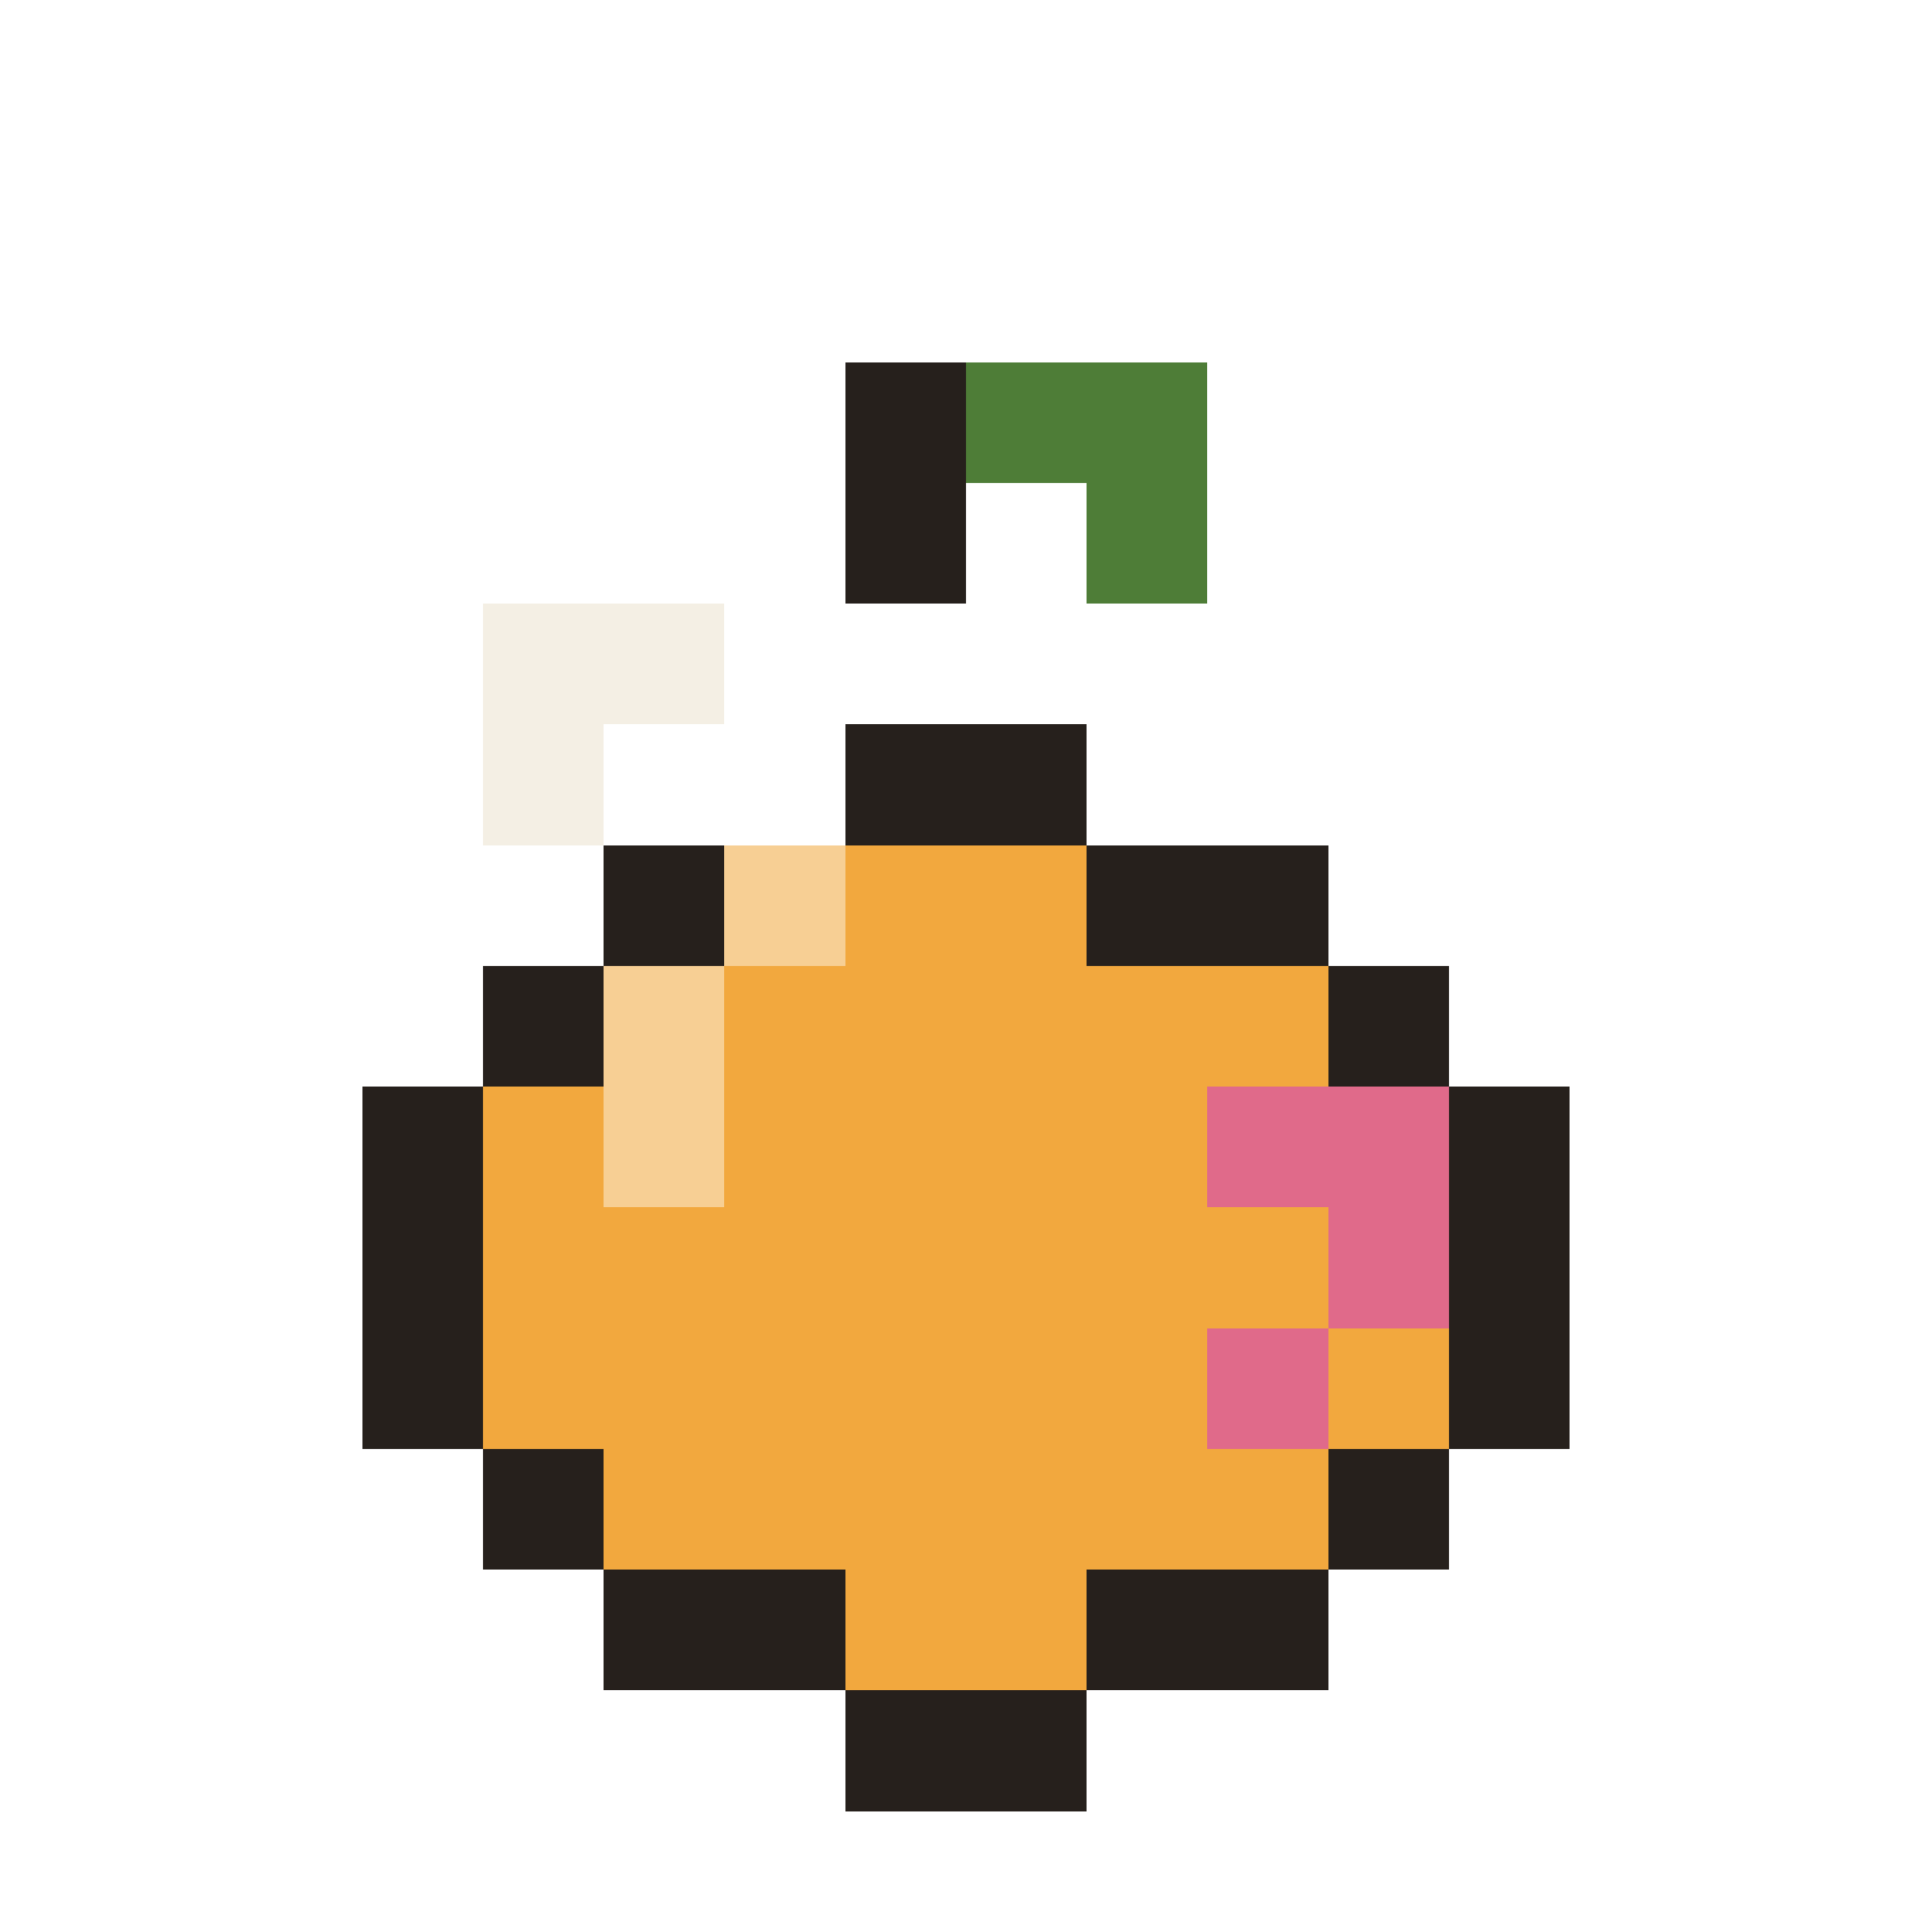
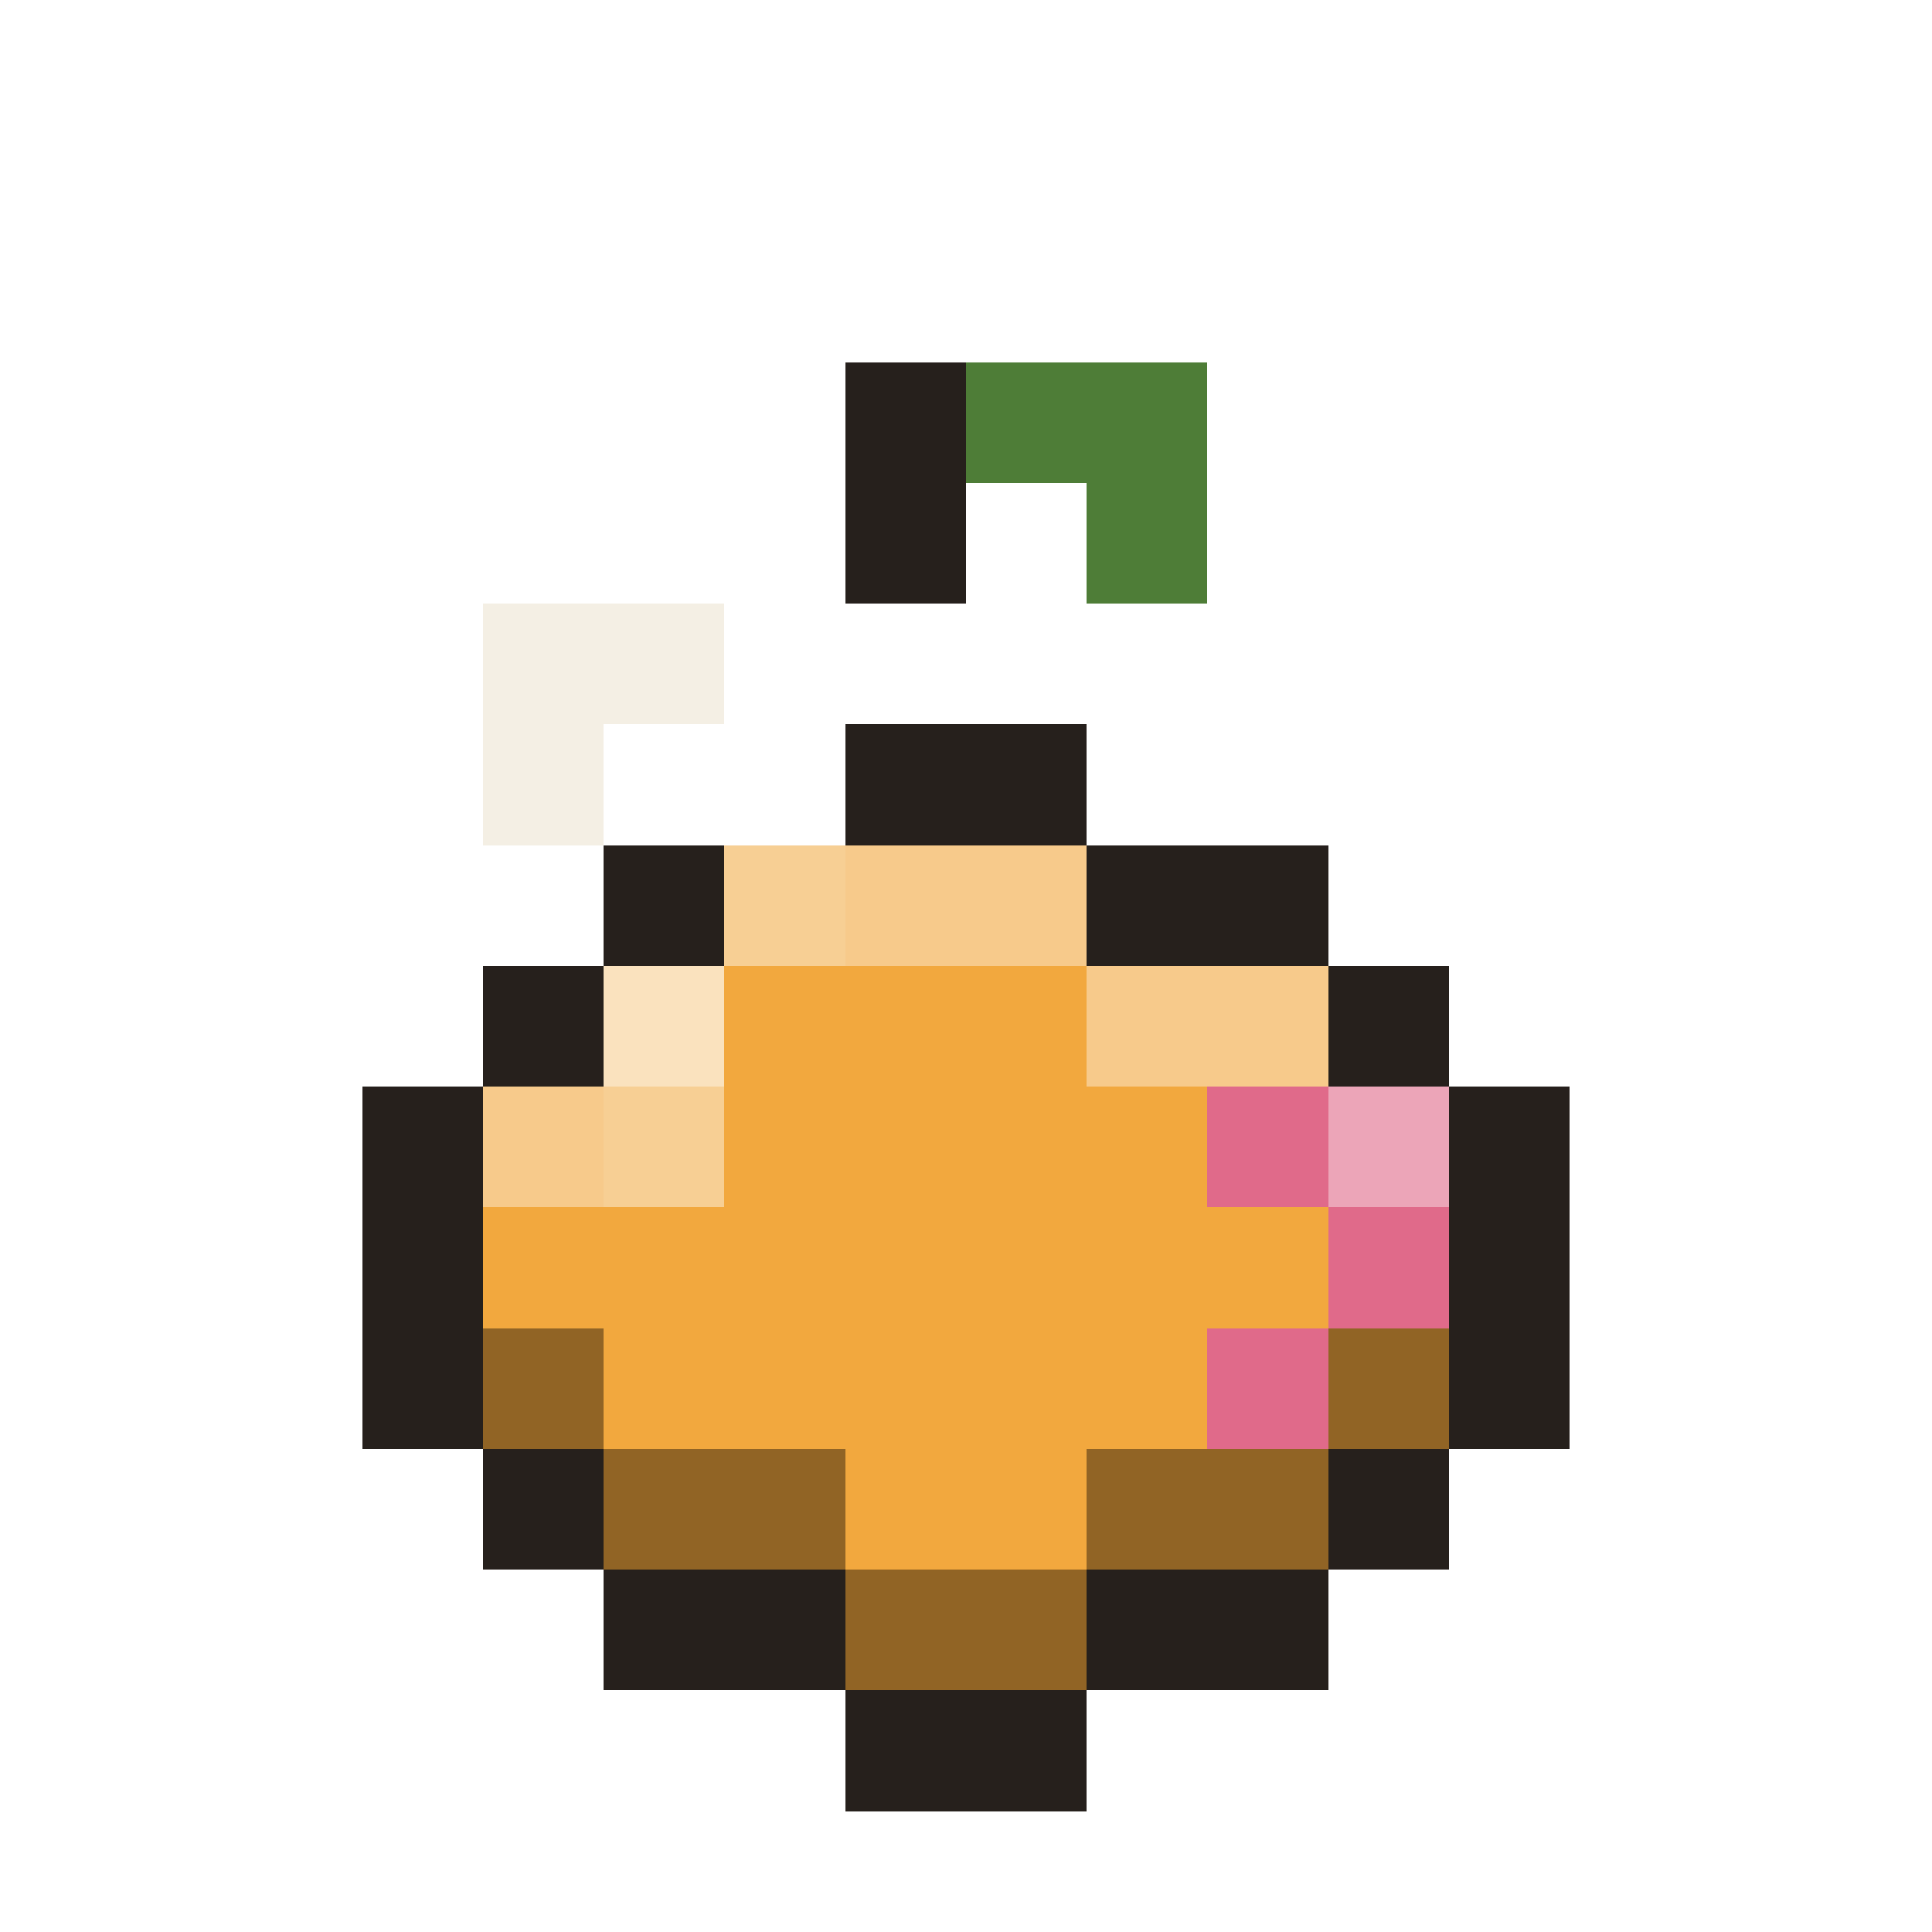
<svg xmlns="http://www.w3.org/2000/svg" width="16" height="16" viewBox="0 0 16 16" shape-rendering="crispEdges">
  <rect x="7" y="3" width="1" height="1" fill="#26201c" />
  <rect x="8" y="3" width="2" height="1" fill="#4e7d37" />
  <rect x="7" y="4" width="1" height="1" fill="#26201c" />
  <rect x="9" y="4" width="1" height="1" fill="#4e7d37" />
  <rect x="4" y="5" width="2" height="1" fill="#f4efe4" />
  <rect x="4" y="6" width="1" height="1" fill="#f4efe4" />
  <rect x="7" y="6" width="2" height="1" fill="#26201c" />
  <rect x="5" y="7" width="1" height="1" fill="#26201c" />
  <rect x="6" y="7" width="1" height="1" fill="#f7cf94" />
-   <rect x="7" y="7" width="2" height="1" fill="#f2a83e" />
+   <rect x="7" y="7" width="2" height="1" fill="#f7ca8b" />
  <rect x="9" y="7" width="2" height="1" fill="#26201c" />
  <rect x="4" y="8" width="1" height="1" fill="#26201c" />
-   <rect x="5" y="8" width="1" height="1" fill="#f7cf94" />
-   <rect x="6" y="8" width="5" height="1" fill="#f2a83e" />
+   <rect x="5" y="8" width="1" height="1" fill="#fae2be" />
+   <rect x="6" y="8" width="3" height="1" fill="#f2a83e" />
+   <rect x="9" y="8" width="2" height="1" fill="#f7ca8b" />
  <rect x="11" y="8" width="1" height="1" fill="#26201c" />
  <rect x="3" y="9" width="1" height="1" fill="#26201c" />
-   <rect x="4" y="9" width="1" height="1" fill="#f2a83e" />
+   <rect x="4" y="9" width="1" height="1" fill="#f7ca8b" />
  <rect x="5" y="9" width="1" height="1" fill="#f7cf94" />
  <rect x="6" y="9" width="4" height="1" fill="#f2a83e" />
-   <rect x="10" y="9" width="2" height="1" fill="#e06a8a" />
+   <rect x="10" y="9" width="1" height="1" fill="#e06a8a" />
+   <rect x="11" y="9" width="1" height="1" fill="#eca5b8" />
  <rect x="12" y="9" width="1" height="1" fill="#26201c" />
  <rect x="3" y="10" width="1" height="1" fill="#26201c" />
  <rect x="4" y="10" width="7" height="1" fill="#f2a83e" />
  <rect x="11" y="10" width="1" height="1" fill="#e06a8a" />
  <rect x="12" y="10" width="1" height="1" fill="#26201c" />
  <rect x="3" y="11" width="1" height="1" fill="#26201c" />
-   <rect x="4" y="11" width="6" height="1" fill="#f2a83e" />
+   <rect x="4" y="11" width="1" height="1" fill="#916425" />
+   <rect x="5" y="11" width="5" height="1" fill="#f2a83e" />
  <rect x="10" y="11" width="1" height="1" fill="#e06a8a" />
-   <rect x="11" y="11" width="1" height="1" fill="#f2a83e" />
+   <rect x="11" y="11" width="1" height="1" fill="#916425" />
  <rect x="12" y="11" width="1" height="1" fill="#26201c" />
  <rect x="4" y="12" width="1" height="1" fill="#26201c" />
-   <rect x="5" y="12" width="6" height="1" fill="#f2a83e" />
+   <rect x="5" y="12" width="2" height="1" fill="#916425" />
+   <rect x="7" y="12" width="2" height="1" fill="#f2a83e" />
+   <rect x="9" y="12" width="2" height="1" fill="#916425" />
  <rect x="11" y="12" width="1" height="1" fill="#26201c" />
  <rect x="5" y="13" width="2" height="1" fill="#26201c" />
-   <rect x="7" y="13" width="2" height="1" fill="#f2a83e" />
+   <rect x="7" y="13" width="2" height="1" fill="#916425" />
  <rect x="9" y="13" width="2" height="1" fill="#26201c" />
  <rect x="7" y="14" width="2" height="1" fill="#26201c" />
</svg>
